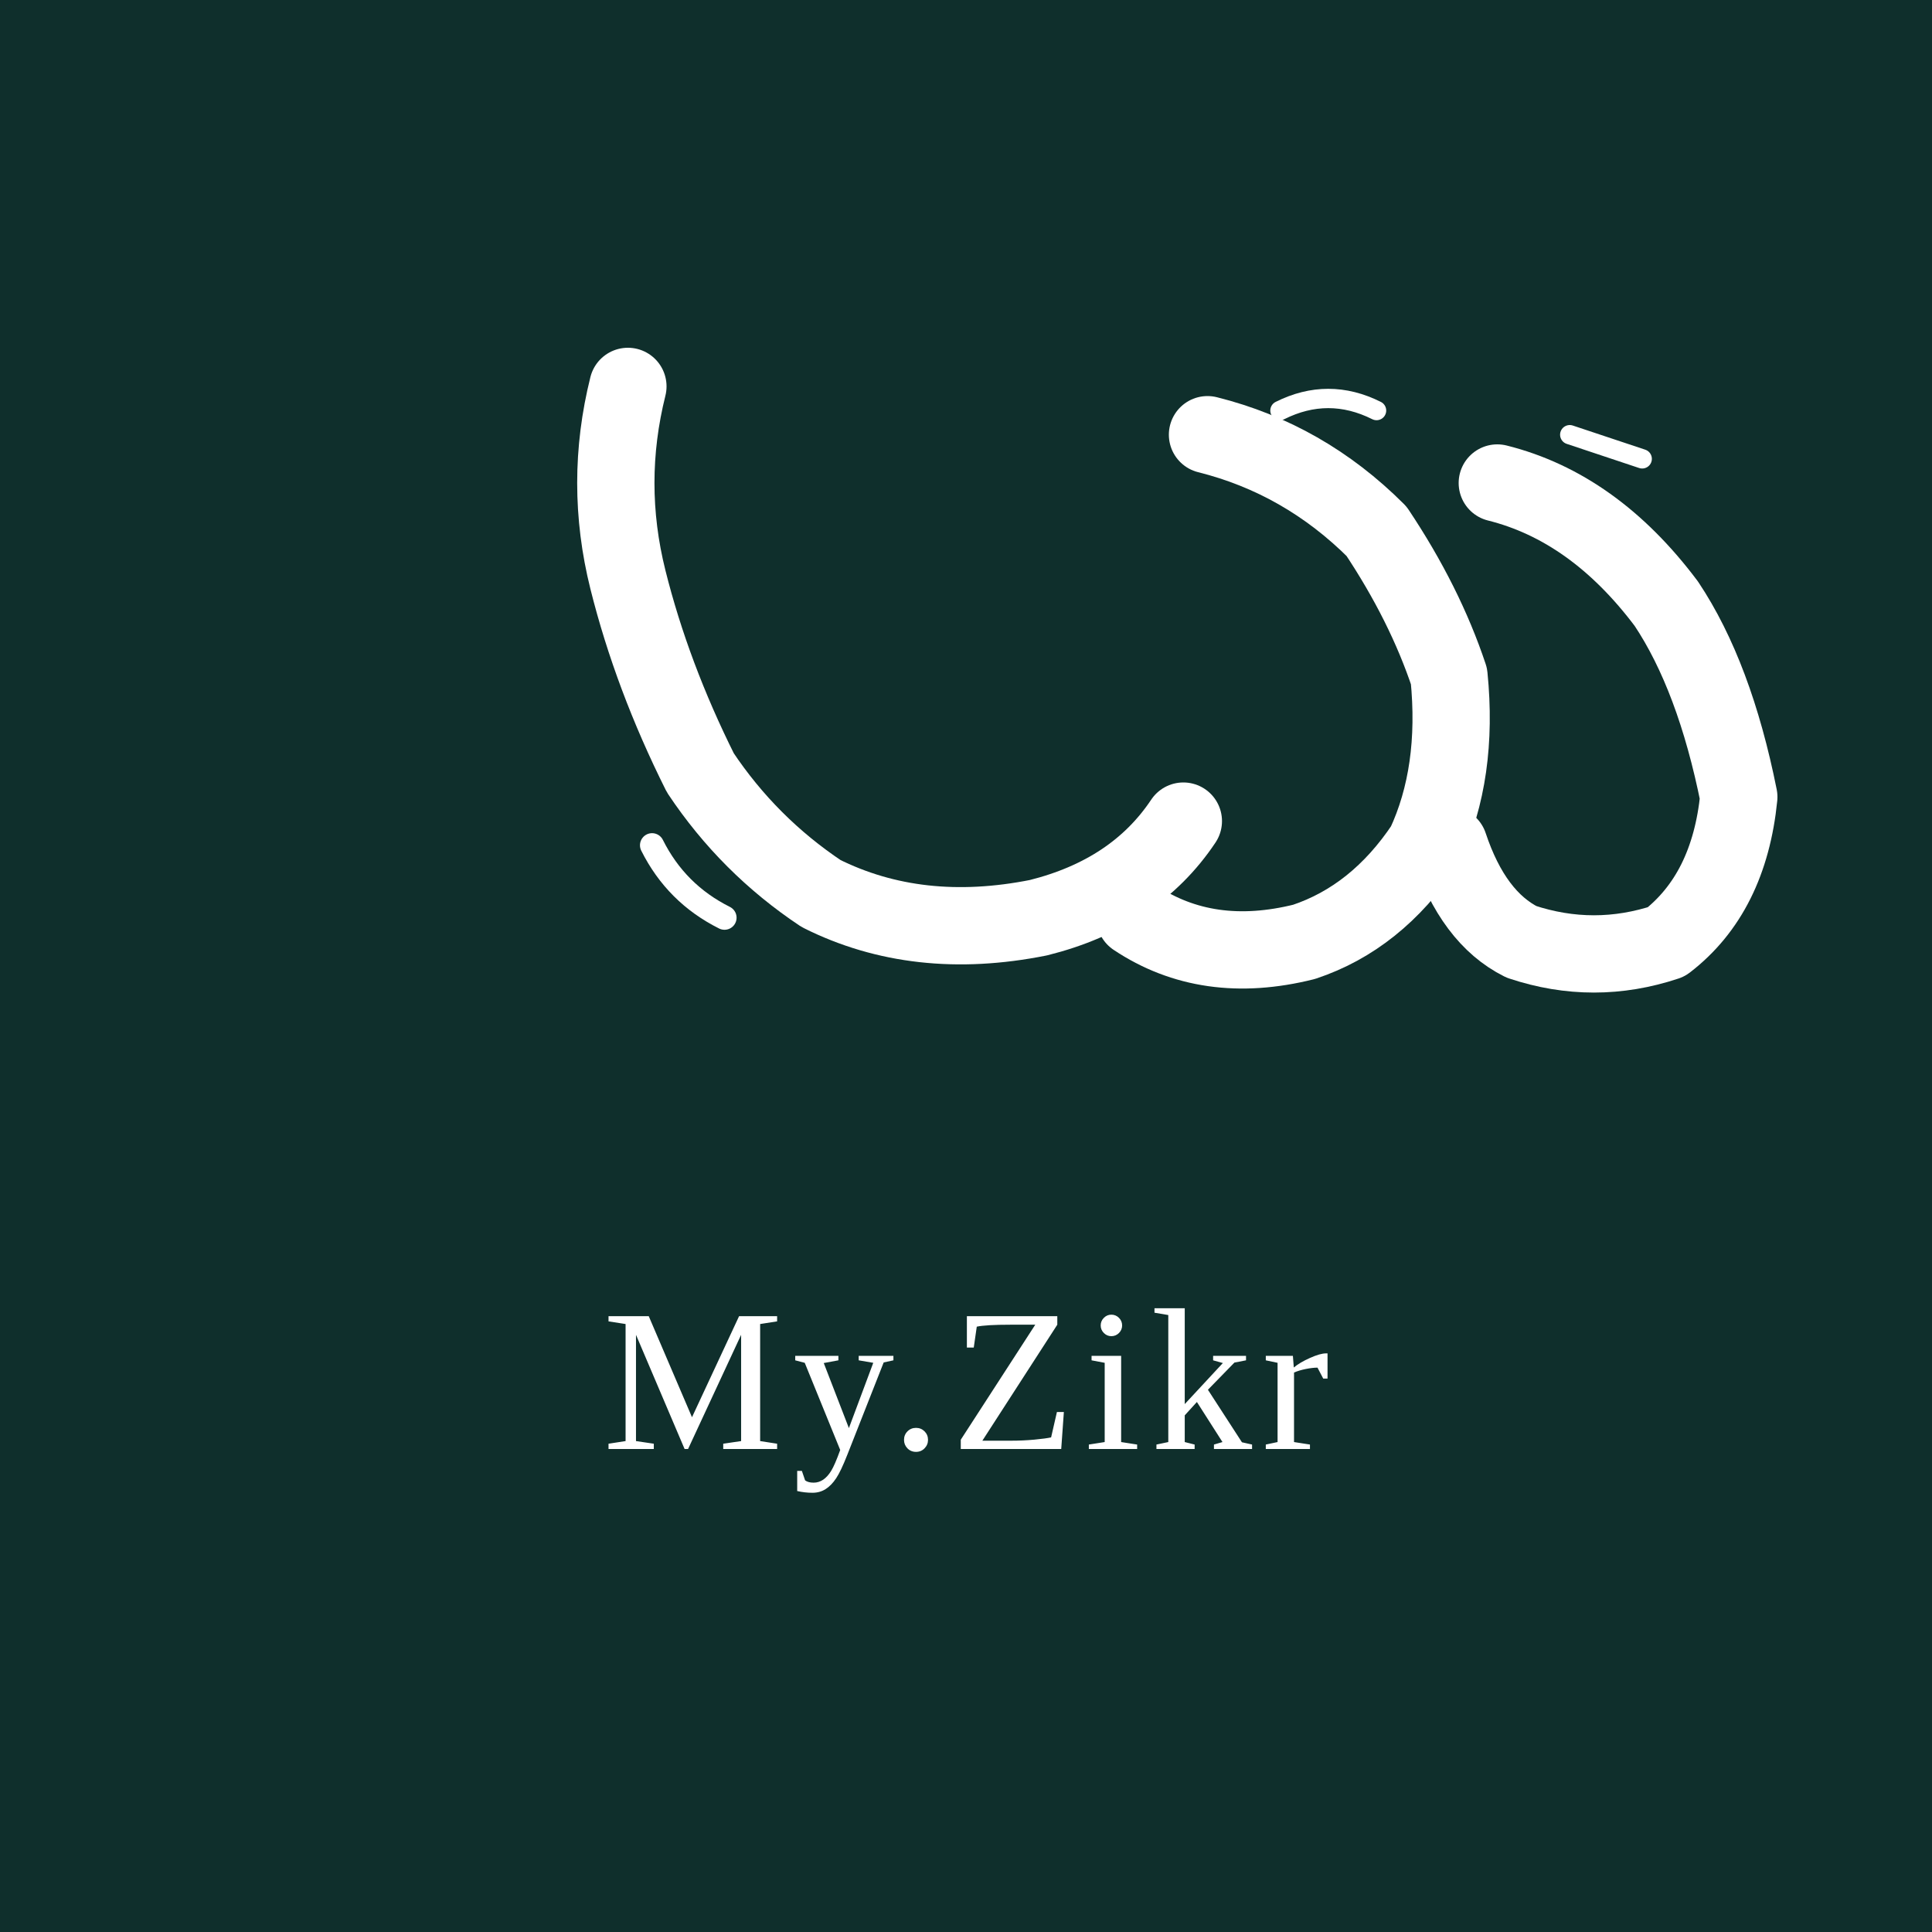
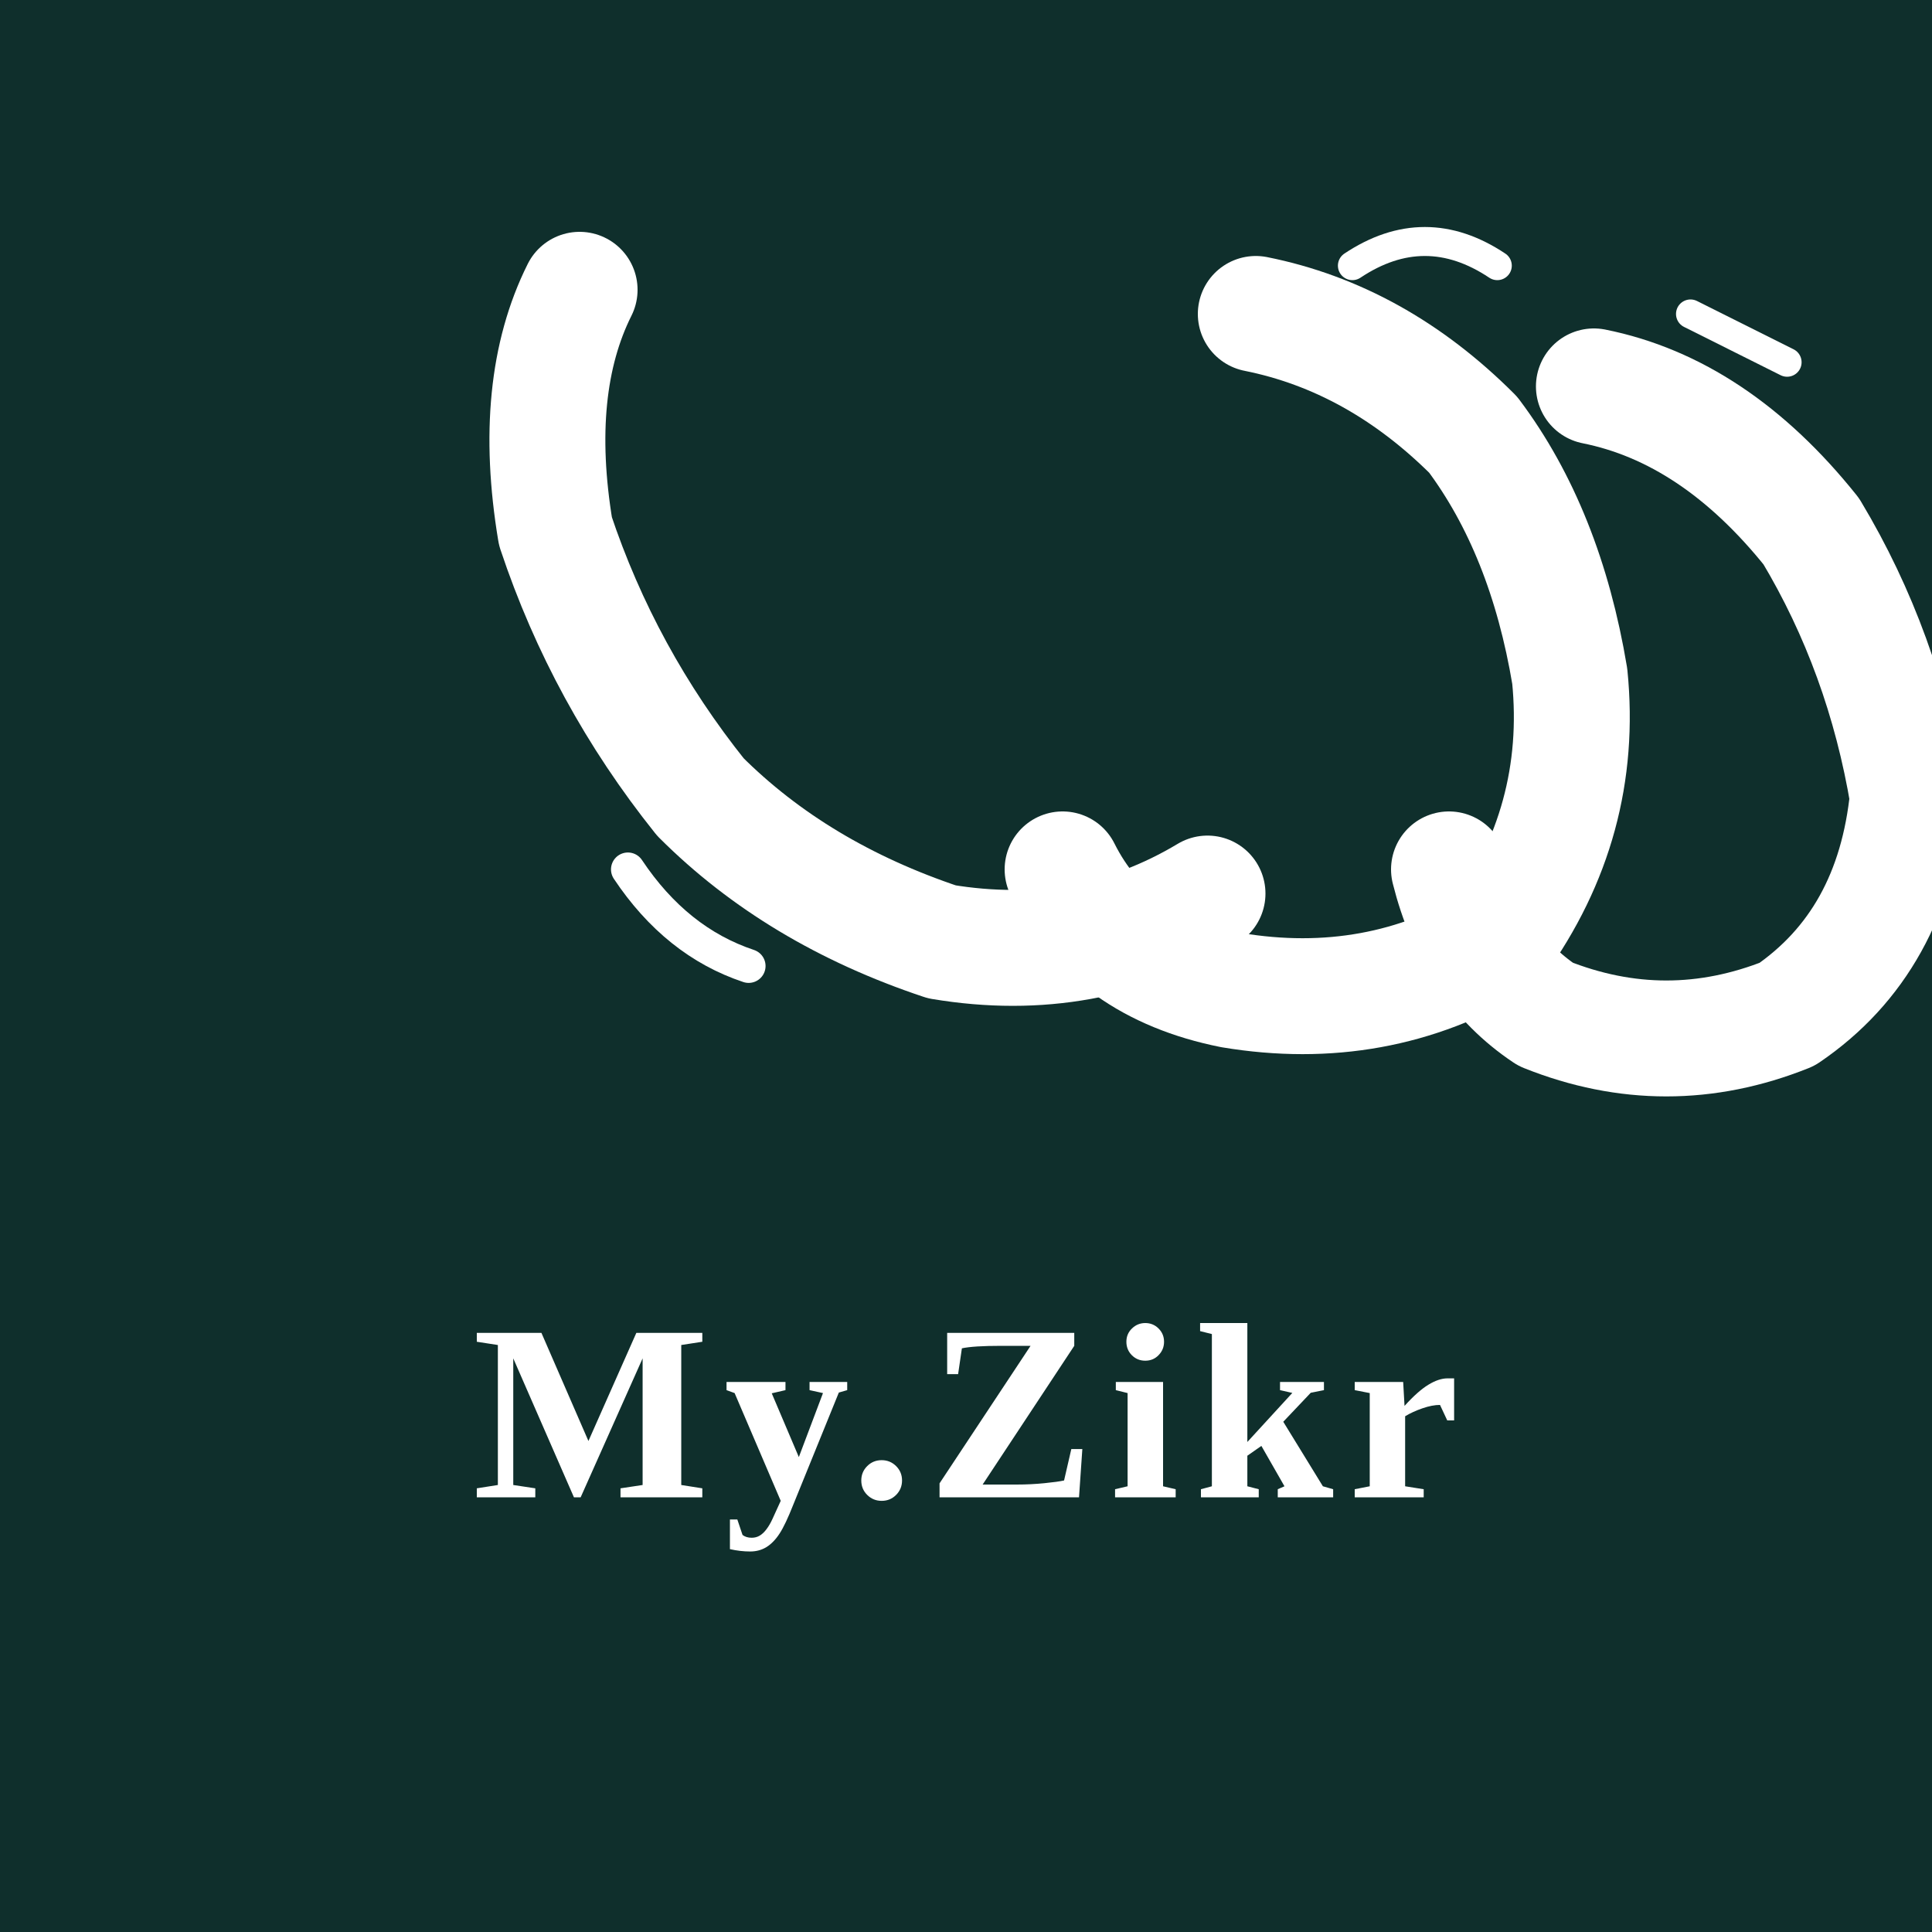
<svg xmlns="http://www.w3.org/2000/svg" viewBox="0 0 400 400">
  <rect width="400" height="400" fill="#0f2f2c" />
-   <g transform="translate(200, 140)">
-     <path d="M -70 -60 Q -75 -40 -70 -20 Q -65 0 -55 20 Q -45 35 -30 45 Q -10 55 15 50 Q 35 45 45 30" stroke="white" stroke-width="16" fill="none" stroke-linecap="round" stroke-linejoin="round" />
-     <path d="M -65 35 Q -60 45 -50 50" stroke="white" stroke-width="5" fill="none" stroke-linecap="round" />
-     <path d="M 50 -50 Q 70 -45 85 -30 Q 95 -15 100 0 Q 102 20 95 35 Q 85 50 70 55 Q 50 60 35 50" stroke="white" stroke-width="16" fill="none" stroke-linecap="round" stroke-linejoin="round" />
-     <path d="M 65 -55 Q 75 -60 85 -55" stroke="white" stroke-width="4" fill="none" stroke-linecap="round" />
-     <path d="M 110 -40 Q 130 -35 145 -15 Q 155 0 160 25 Q 158 45 145 55 Q 130 60 115 55 Q 105 50 100 35" stroke="white" stroke-width="16" fill="none" stroke-linecap="round" stroke-linejoin="round" />
-     <path d="M 125 -50 L 140 -45" stroke="white" stroke-width="4" fill="none" stroke-linecap="round" />
+   <g transform="translate(200, 130)">
+     <path d="M -80 -70 Q -90 -50 -85 -20 Q -75 10 -55 35 Q -35 55 -5 65 Q 25 70 50 55" stroke="white" stroke-width="24" fill="none" stroke-linecap="round" stroke-linejoin="round" />
+     <path d="M -70 50 Q -60 65 -45 70" stroke="white" stroke-width="7" fill="none" stroke-linecap="round" />
+     <path d="M 60 -65 Q 85 -60 105 -40 Q 120 -20 125 10 Q 128 40 110 65 Q 85 80 55 75 Q 30 70 20 50" stroke="white" stroke-width="24" fill="none" stroke-linecap="round" stroke-linejoin="round" />
+     <path d="M 80 -75 Q 95 -85 110 -75" stroke="white" stroke-width="6" fill="none" stroke-linecap="round" />
+     <path d="M 130 -50 Q 155 -45 175 -20 Q 190 5 195 35 Q 192 65 170 80 Q 145 90 120 80 Q 105 70 100 50" stroke="white" stroke-width="24" fill="none" stroke-linecap="round" stroke-linejoin="round" />
+     <path d="M 150 -65 L 170 -55" stroke="white" stroke-width="6" fill="none" stroke-linecap="round" />
  </g>
-   <text x="200" y="300" font-family="Georgia, 'Times New Roman', serif" font-size="42" font-weight="400" fill="white" text-anchor="middle" letter-spacing="2">
+   <text x="200" y="310" font-family="Georgia, 'Times New Roman', serif" font-size="52" font-weight="700" fill="white" text-anchor="middle" letter-spacing="3">
    My.Zikr
  </text>
</svg>
